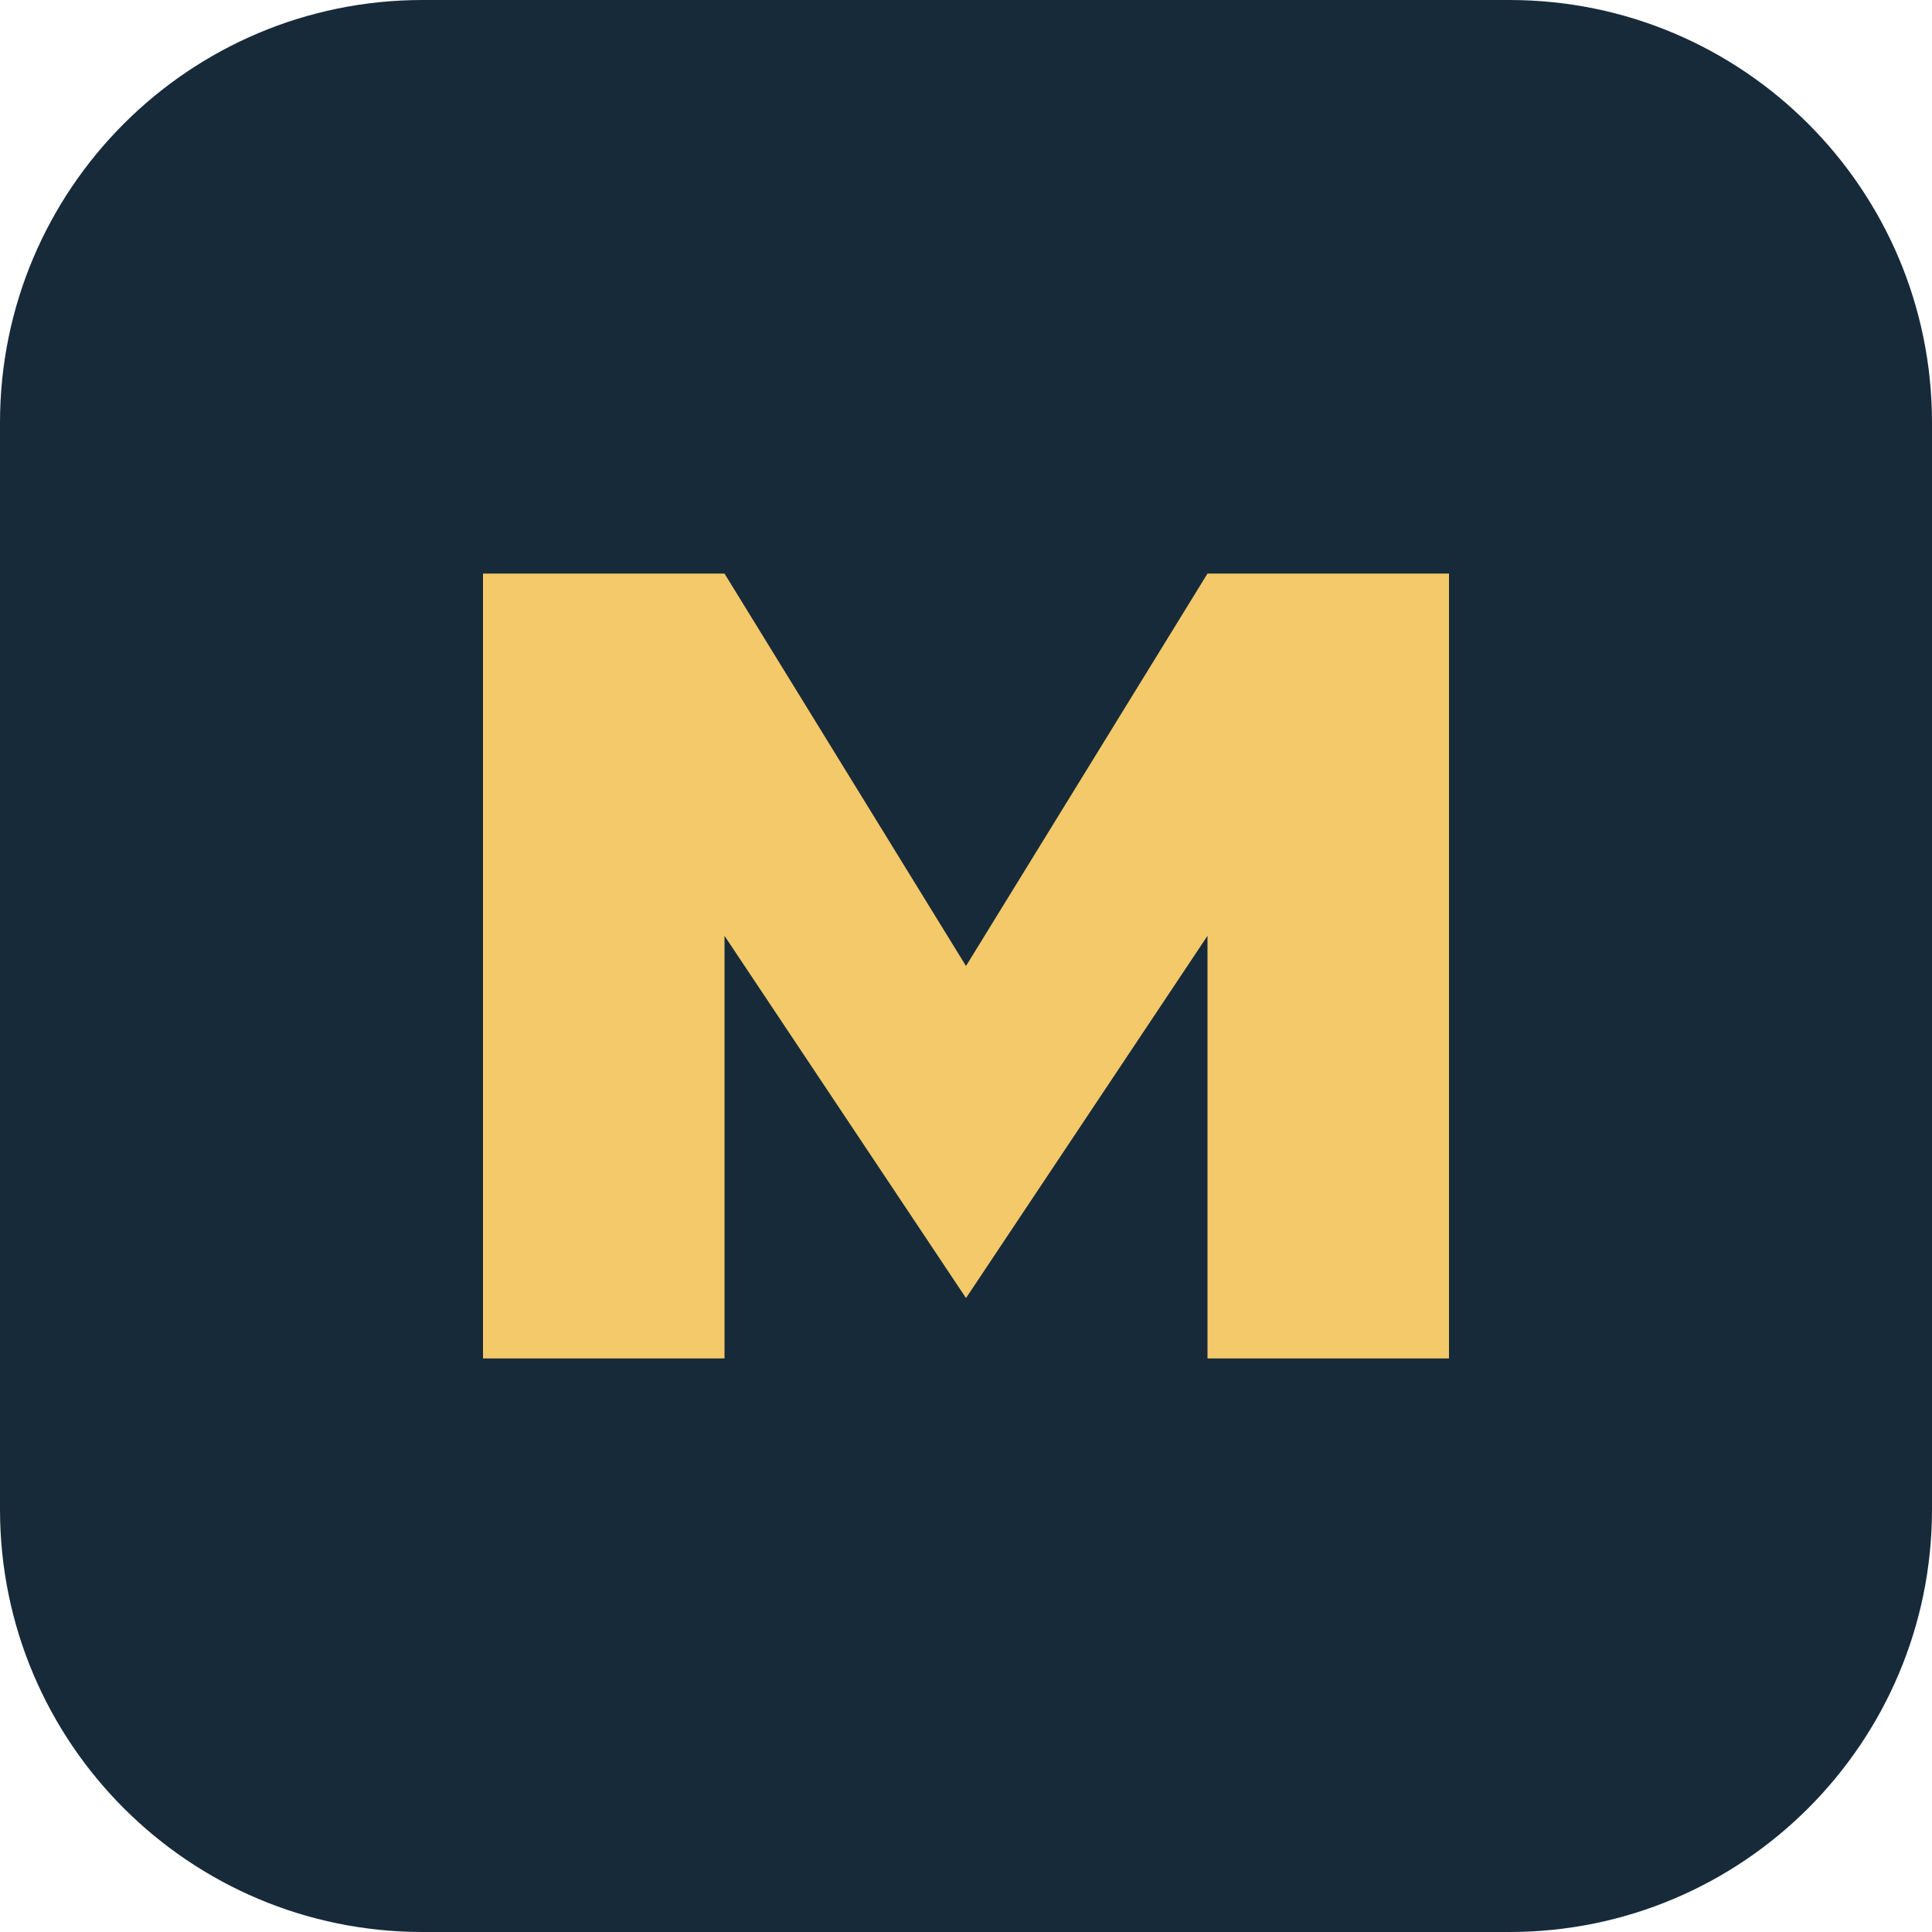
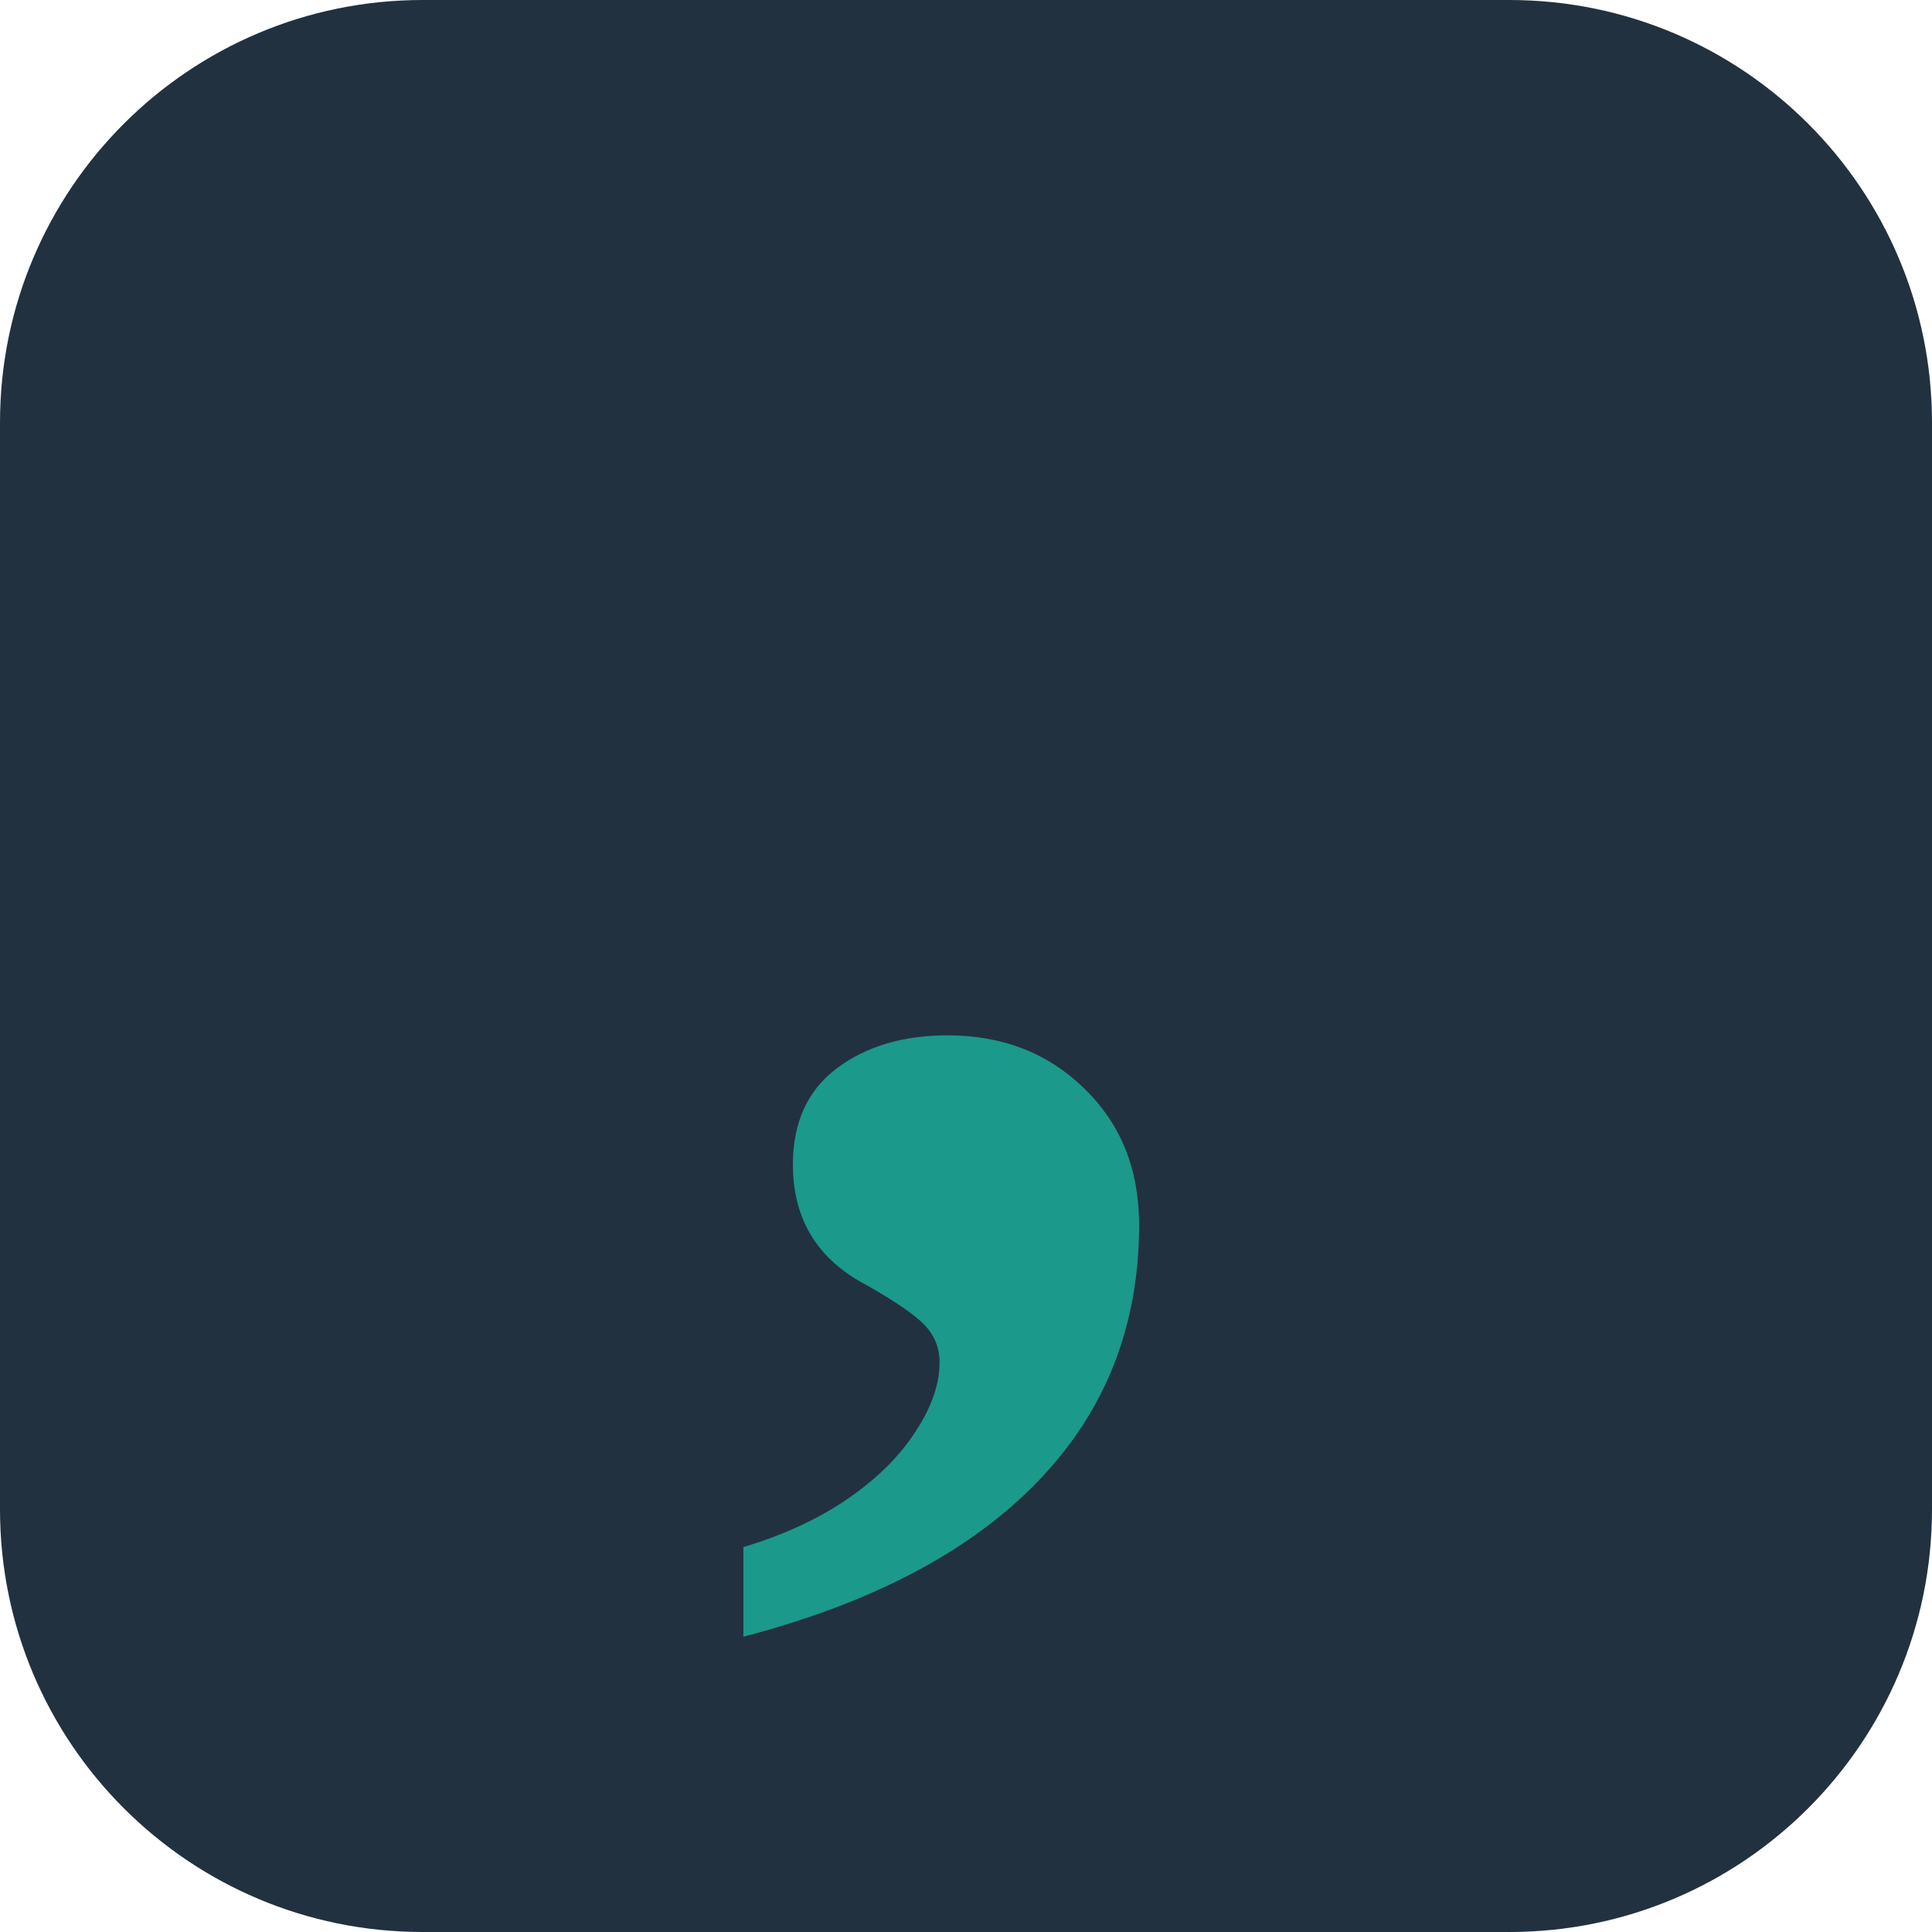
<svg xmlns="http://www.w3.org/2000/svg" viewBox="0 0 64 64">
-   <rect width="64" height="64" rx="14" fill="#172A3A" />
-   <path d="M16 45V19h8l8 13 8-13h8v26h-8V31l-8 12-8-12v14z" fill="#F3C969" />
+   <rect width="64" height="64" rx="14" fill="#22313F" />
+   <text x="32" y="44" font-family="Georgia, 'Times New Roman', serif" font-size="66" font-weight="700" text-anchor="middle" fill="#1B998B">,</text>
</svg>
